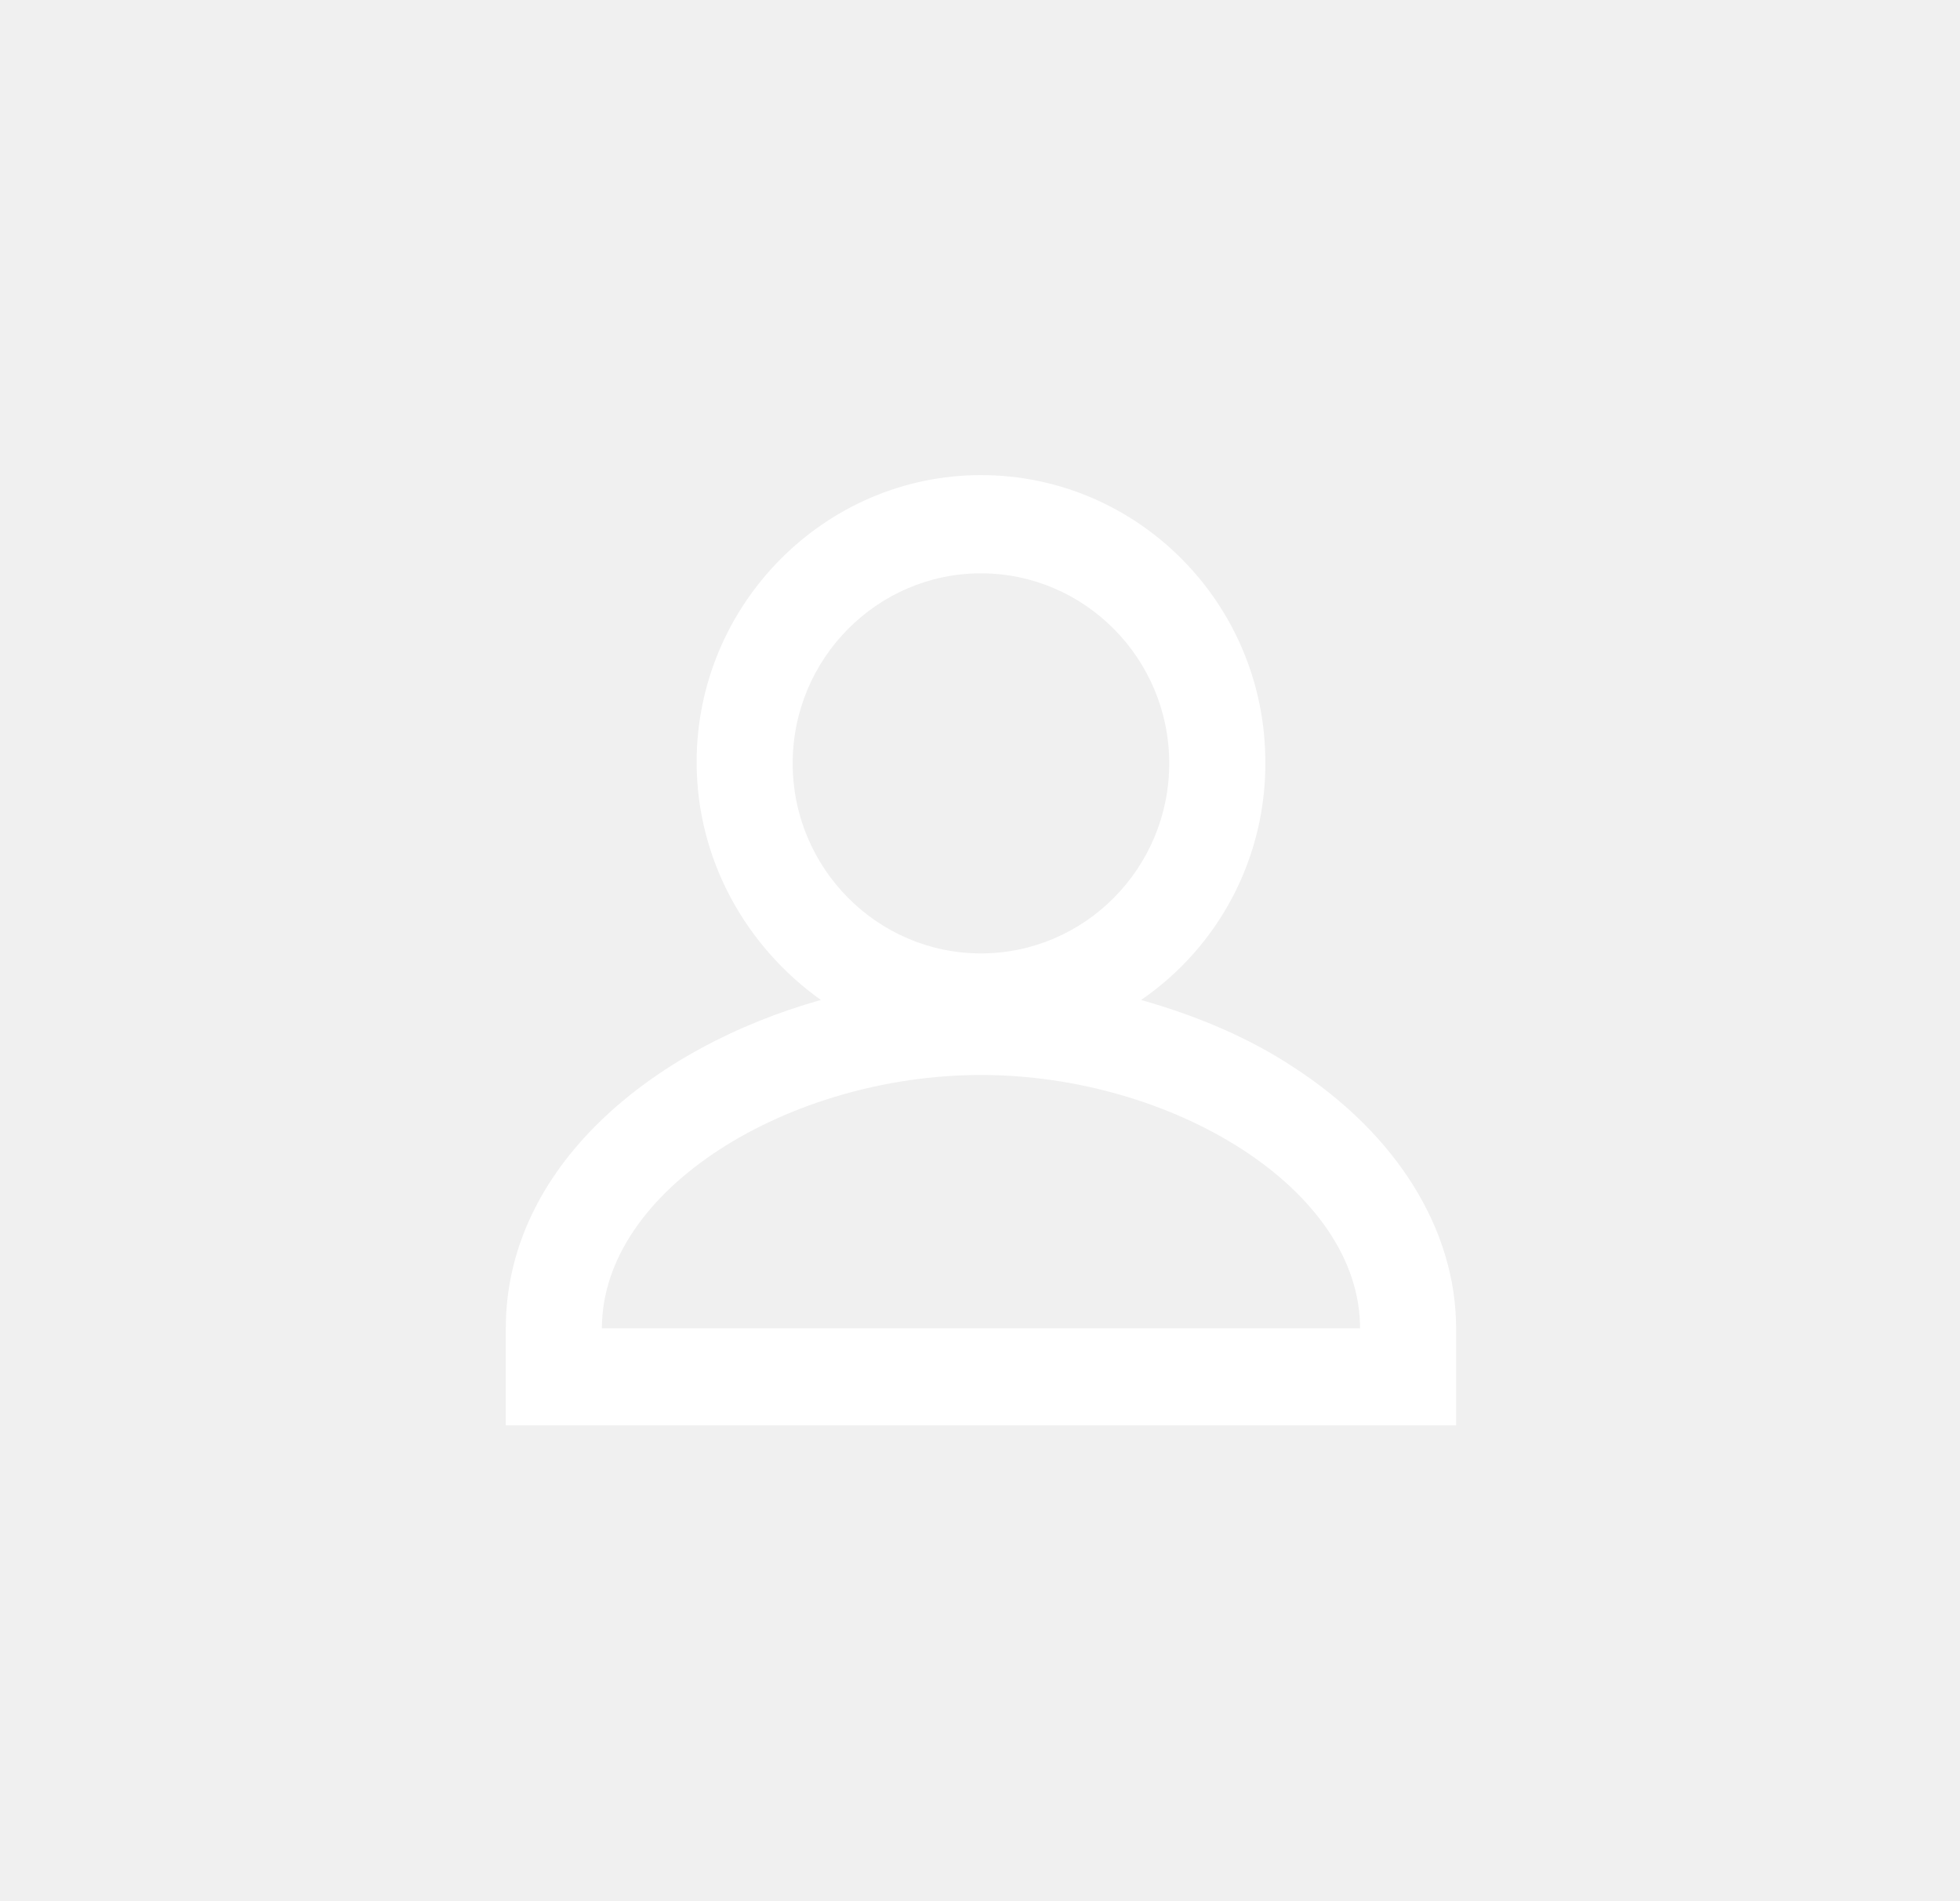
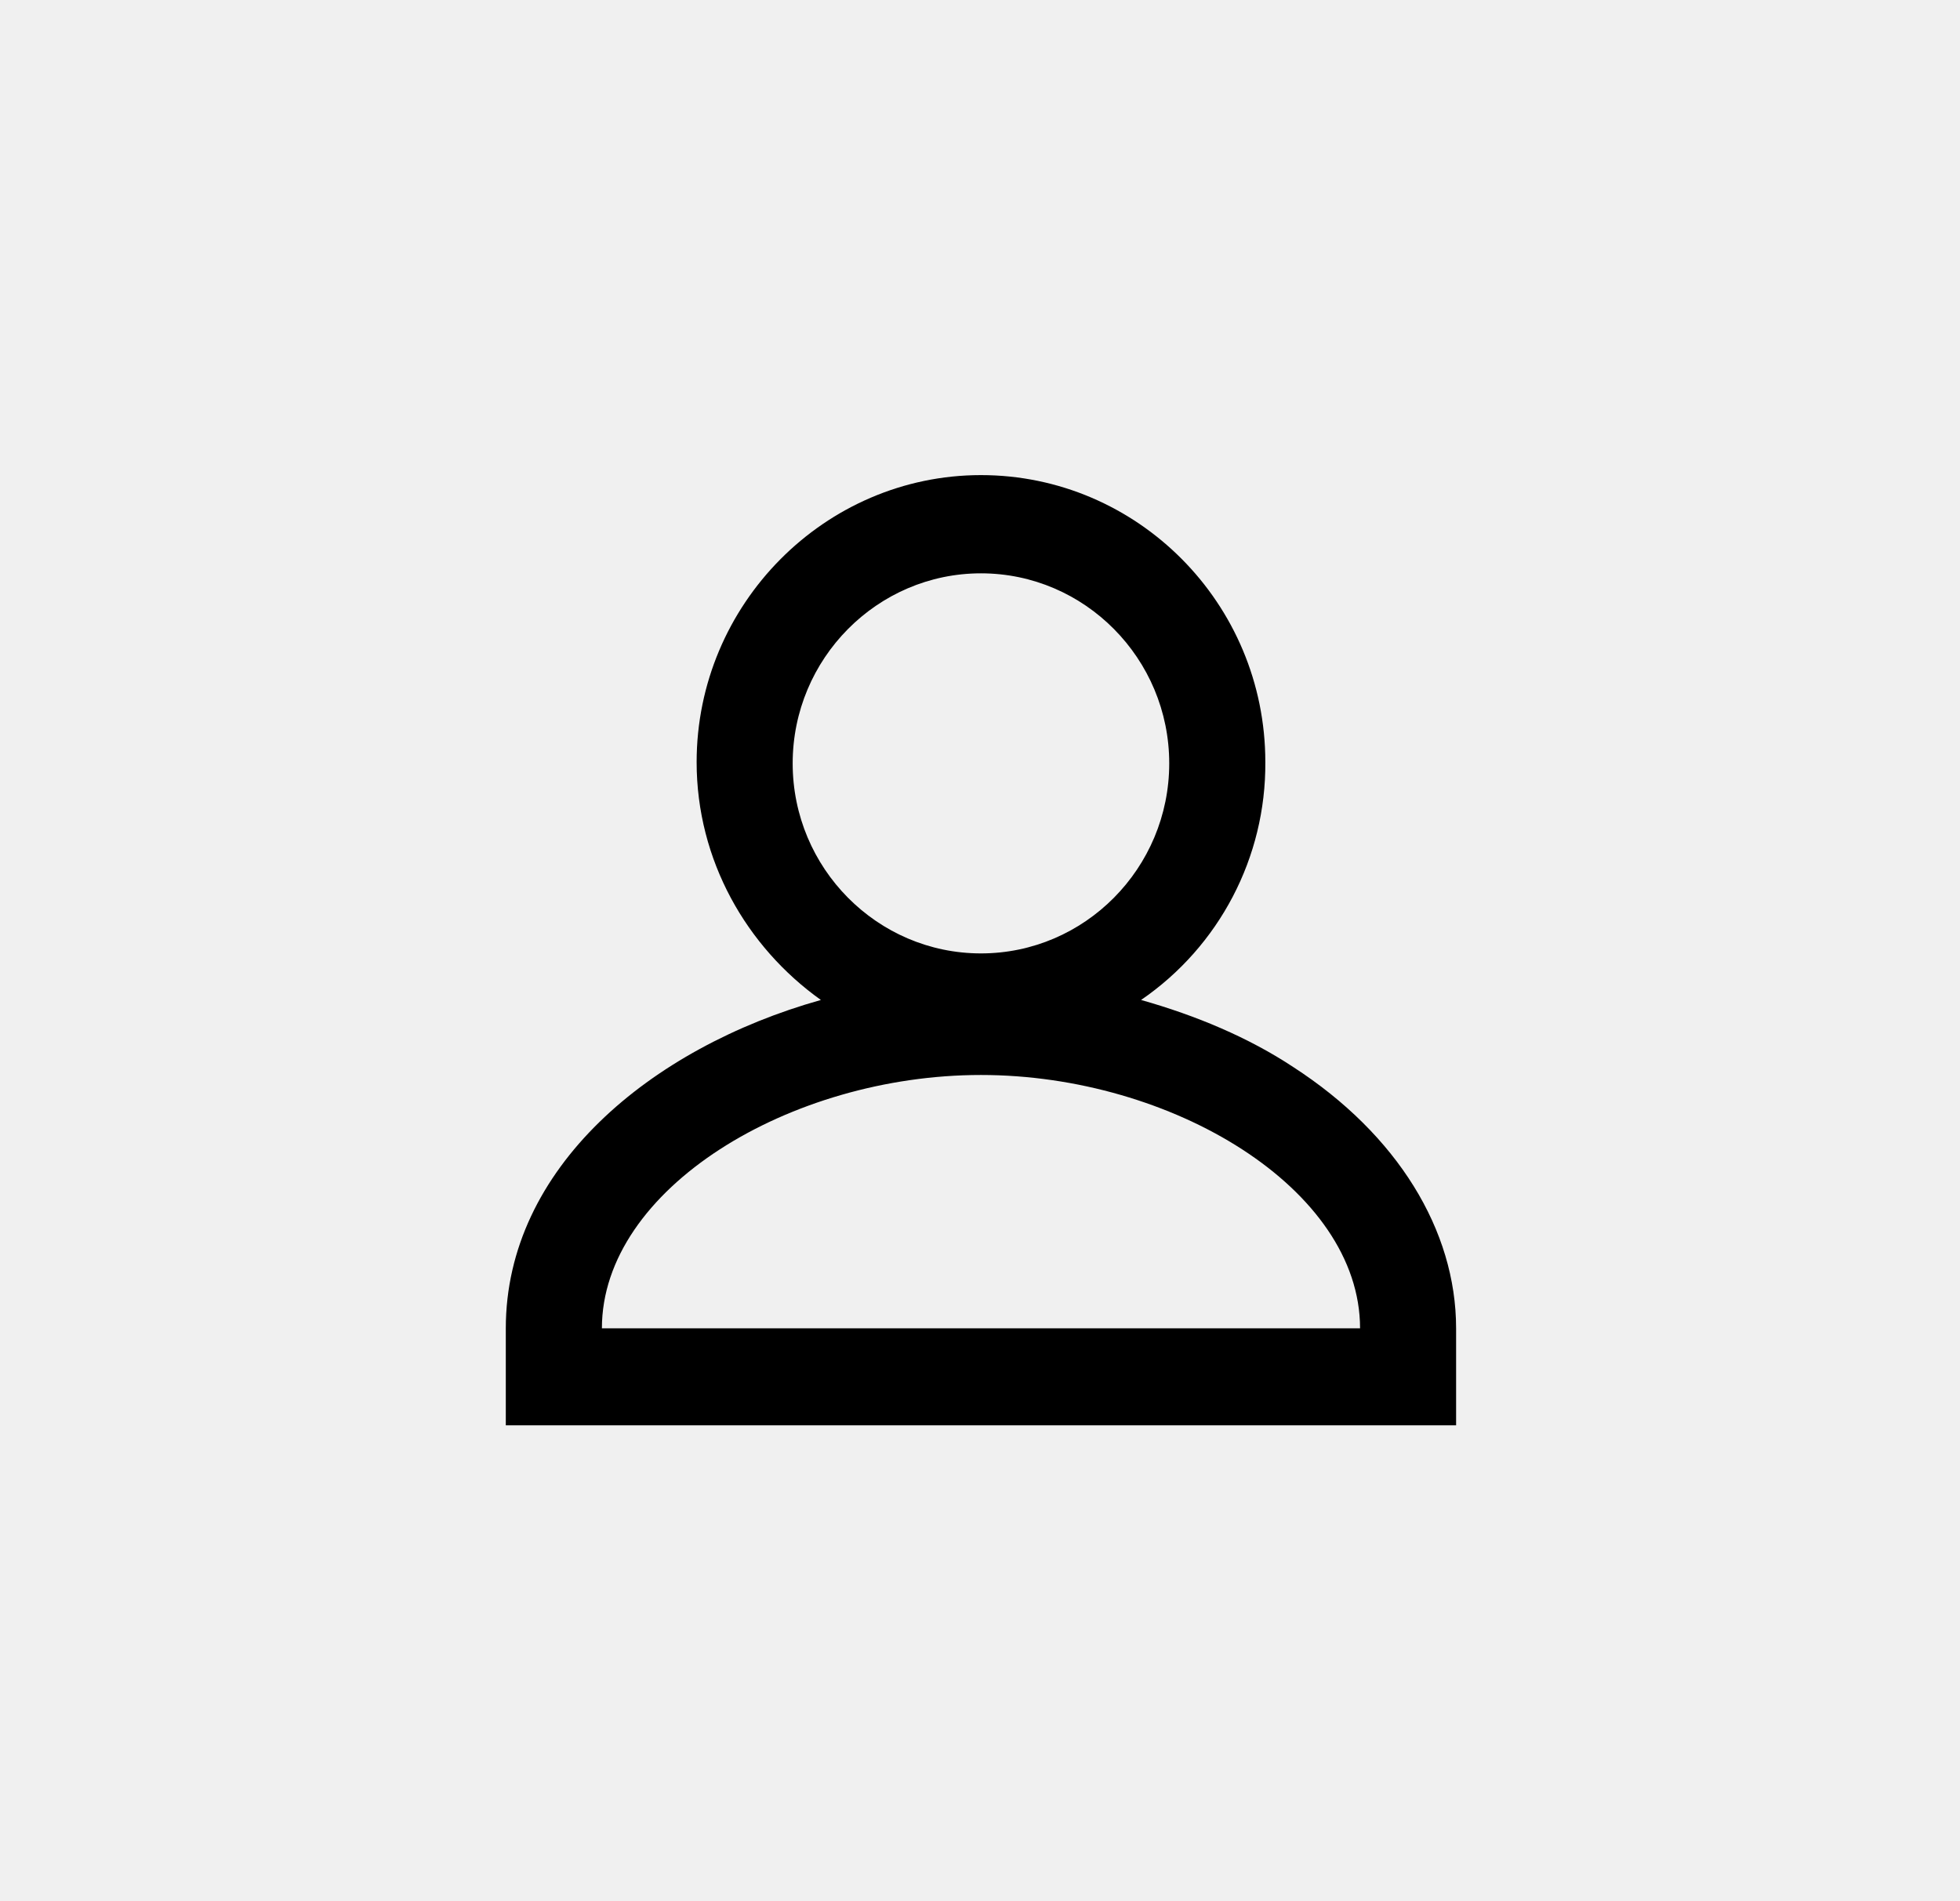
<svg xmlns="http://www.w3.org/2000/svg" width="33" height="32">
  <g fill="none">
    <circle cx="16.516" cy="16" r="16" />
-     <path fill="#FFF" d="M21.778 17.97c-.755-.5-1.639-.87-2.566-1.132a4.815 4.815 0 0 0 2.092-4.005c0-2.678-2.157-4.833-4.788-4.833-2.63 0-4.787 2.177-4.787 4.833 0 1.654.841 3.113 2.092 4.005-2.868.806-5.305 2.83-5.305 5.53V24h16v-1.633c0-1.654-.991-3.265-2.738-4.397zm-5.262-8.316c1.747 0 3.17 1.437 3.17 3.2 0 1.764-1.423 3.2-3.17 3.2-1.746 0-3.17-1.436-3.17-3.2 0-1.763 1.424-3.2 3.17-3.2zm-6.382 12.713c0-2.35 3.17-4.266 6.382-4.266 3.213 0 6.383 1.915 6.383 4.266H10.134z" />
+     <path fill="#000" d="M21.778 17.97c-.755-.5-1.639-.87-2.566-1.132a4.815 4.815 0 0 0 2.092-4.005c0-2.678-2.157-4.833-4.788-4.833-2.63 0-4.787 2.177-4.787 4.833 0 1.654.841 3.113 2.092 4.005-2.868.806-5.305 2.83-5.305 5.53V24h16v-1.633c0-1.654-.991-3.265-2.738-4.397zm-5.262-8.316c1.747 0 3.17 1.437 3.17 3.2 0 1.764-1.423 3.2-3.17 3.2-1.746 0-3.17-1.436-3.17-3.2 0-1.763 1.424-3.2 3.17-3.2zm-6.382 12.713c0-2.35 3.17-4.266 6.382-4.266 3.213 0 6.383 1.915 6.383 4.266H10.134z" />
  </g>
</svg>
